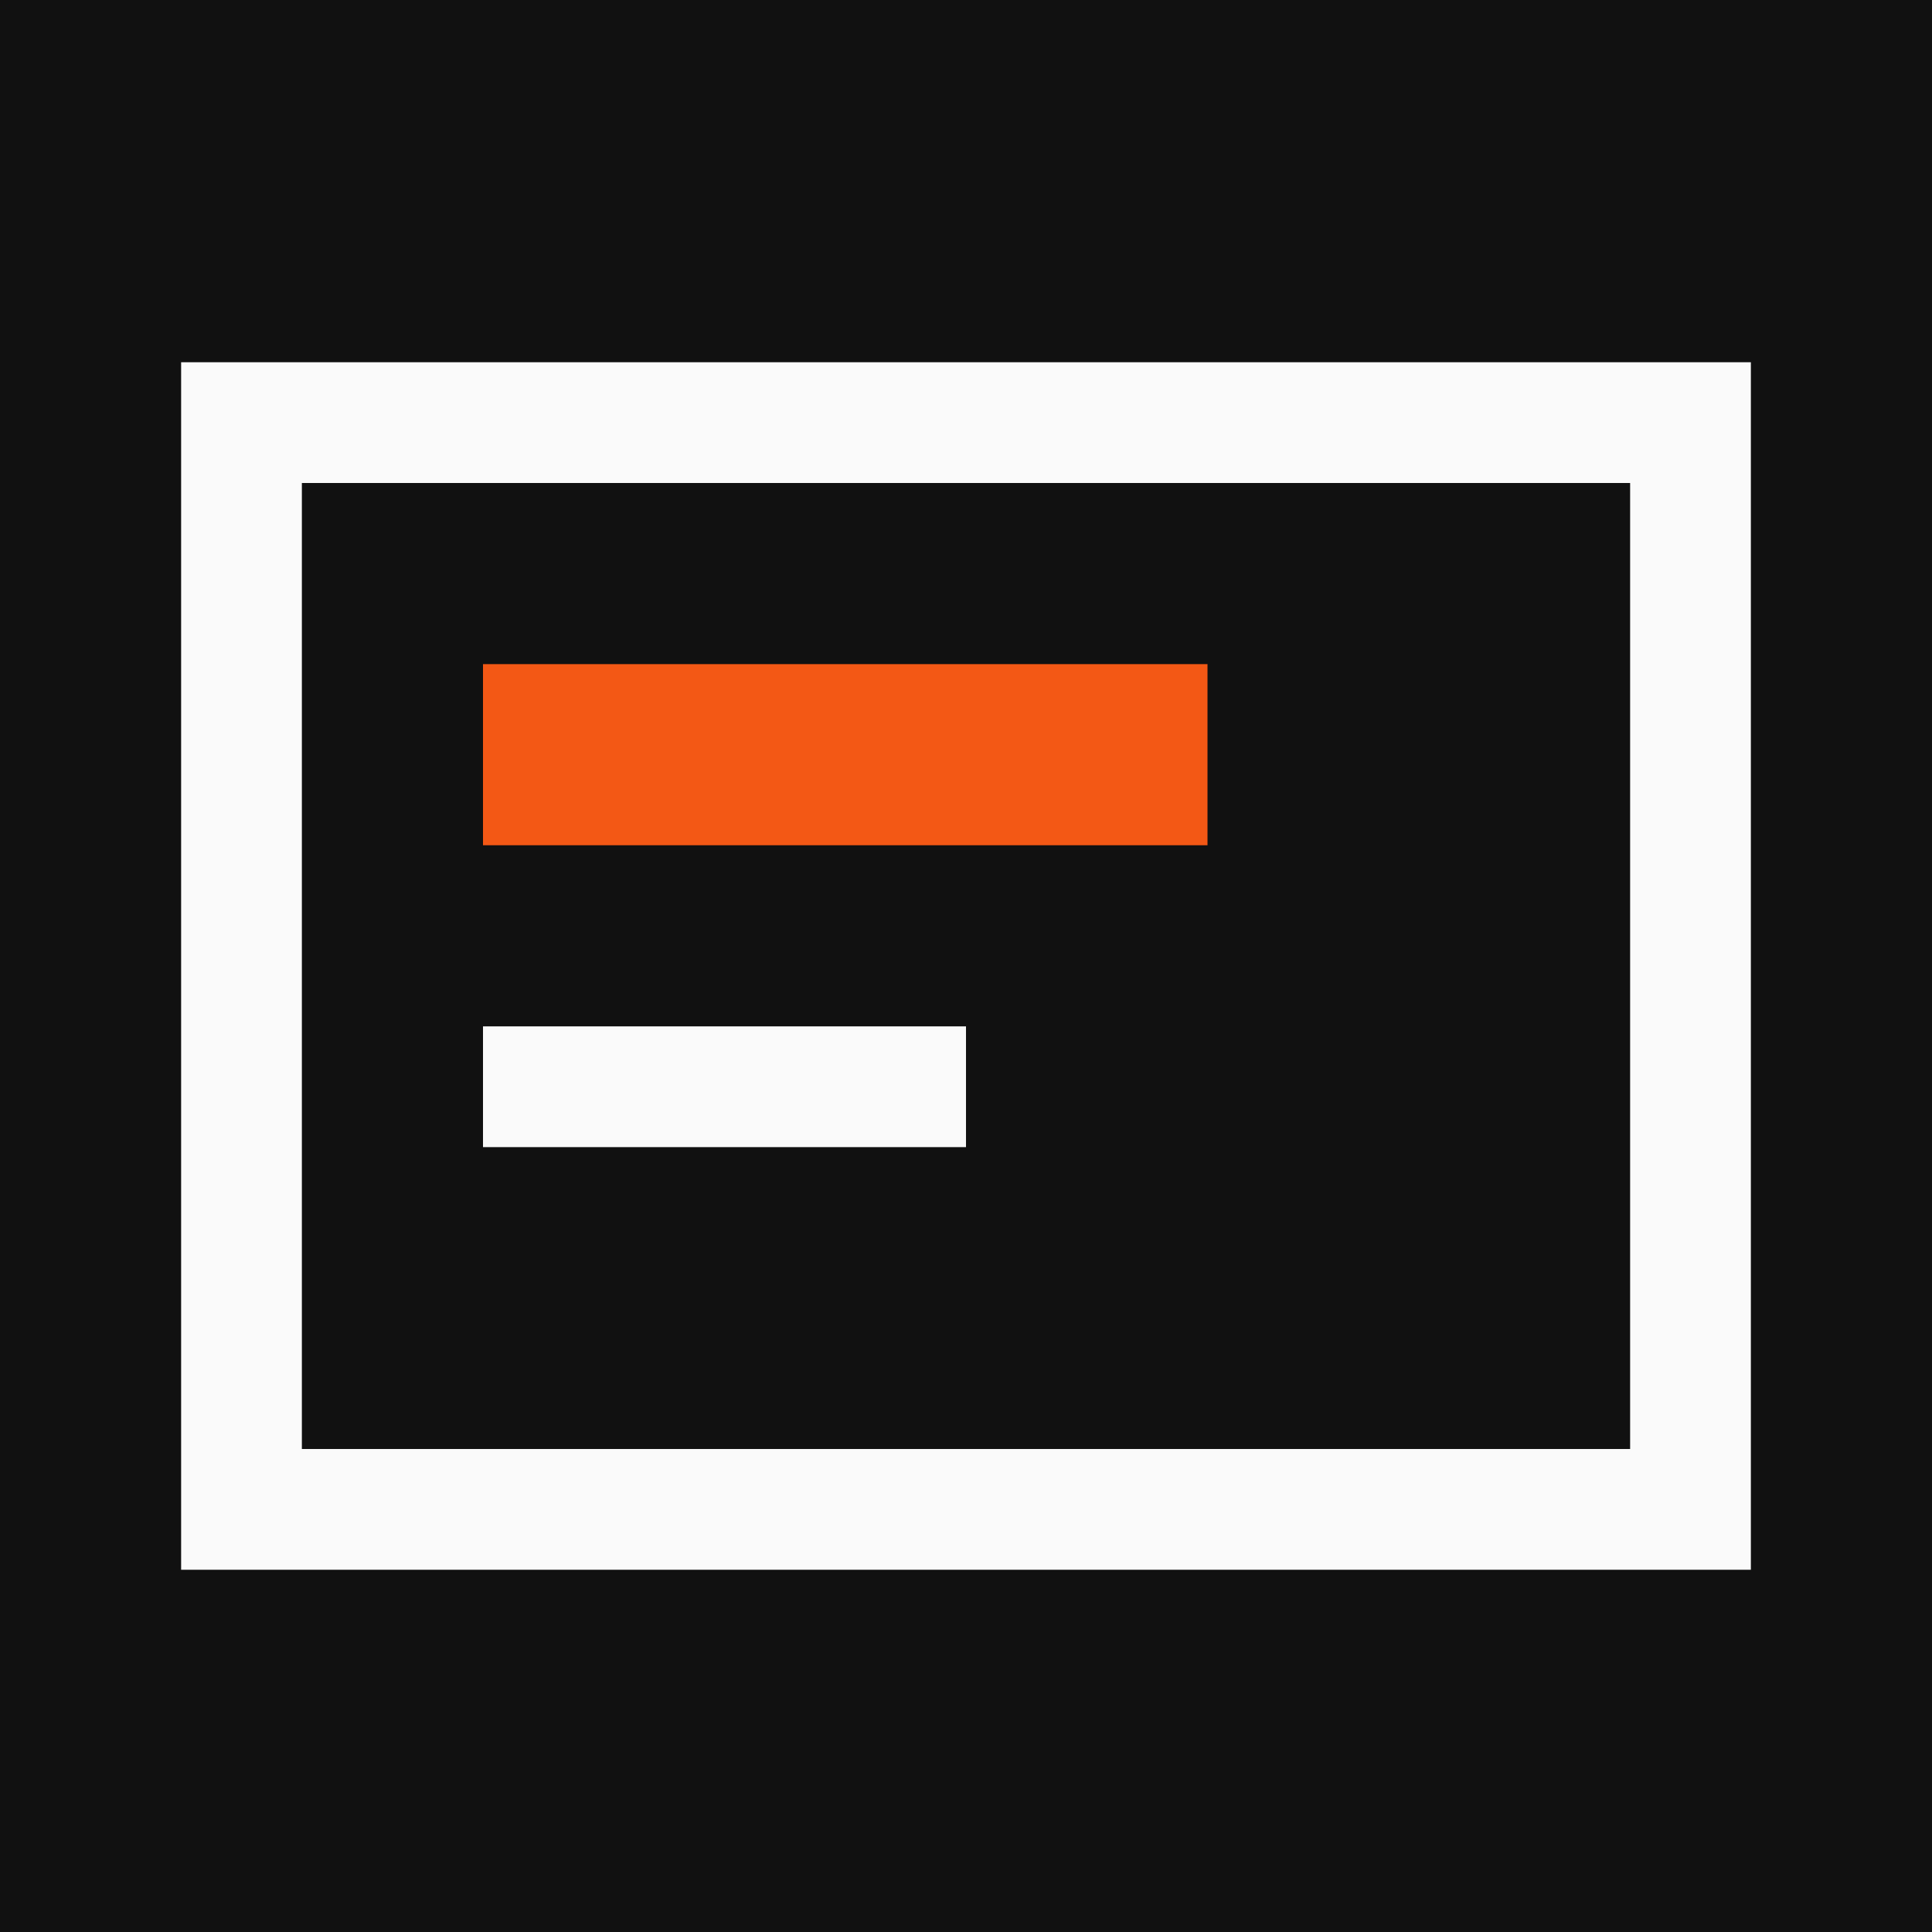
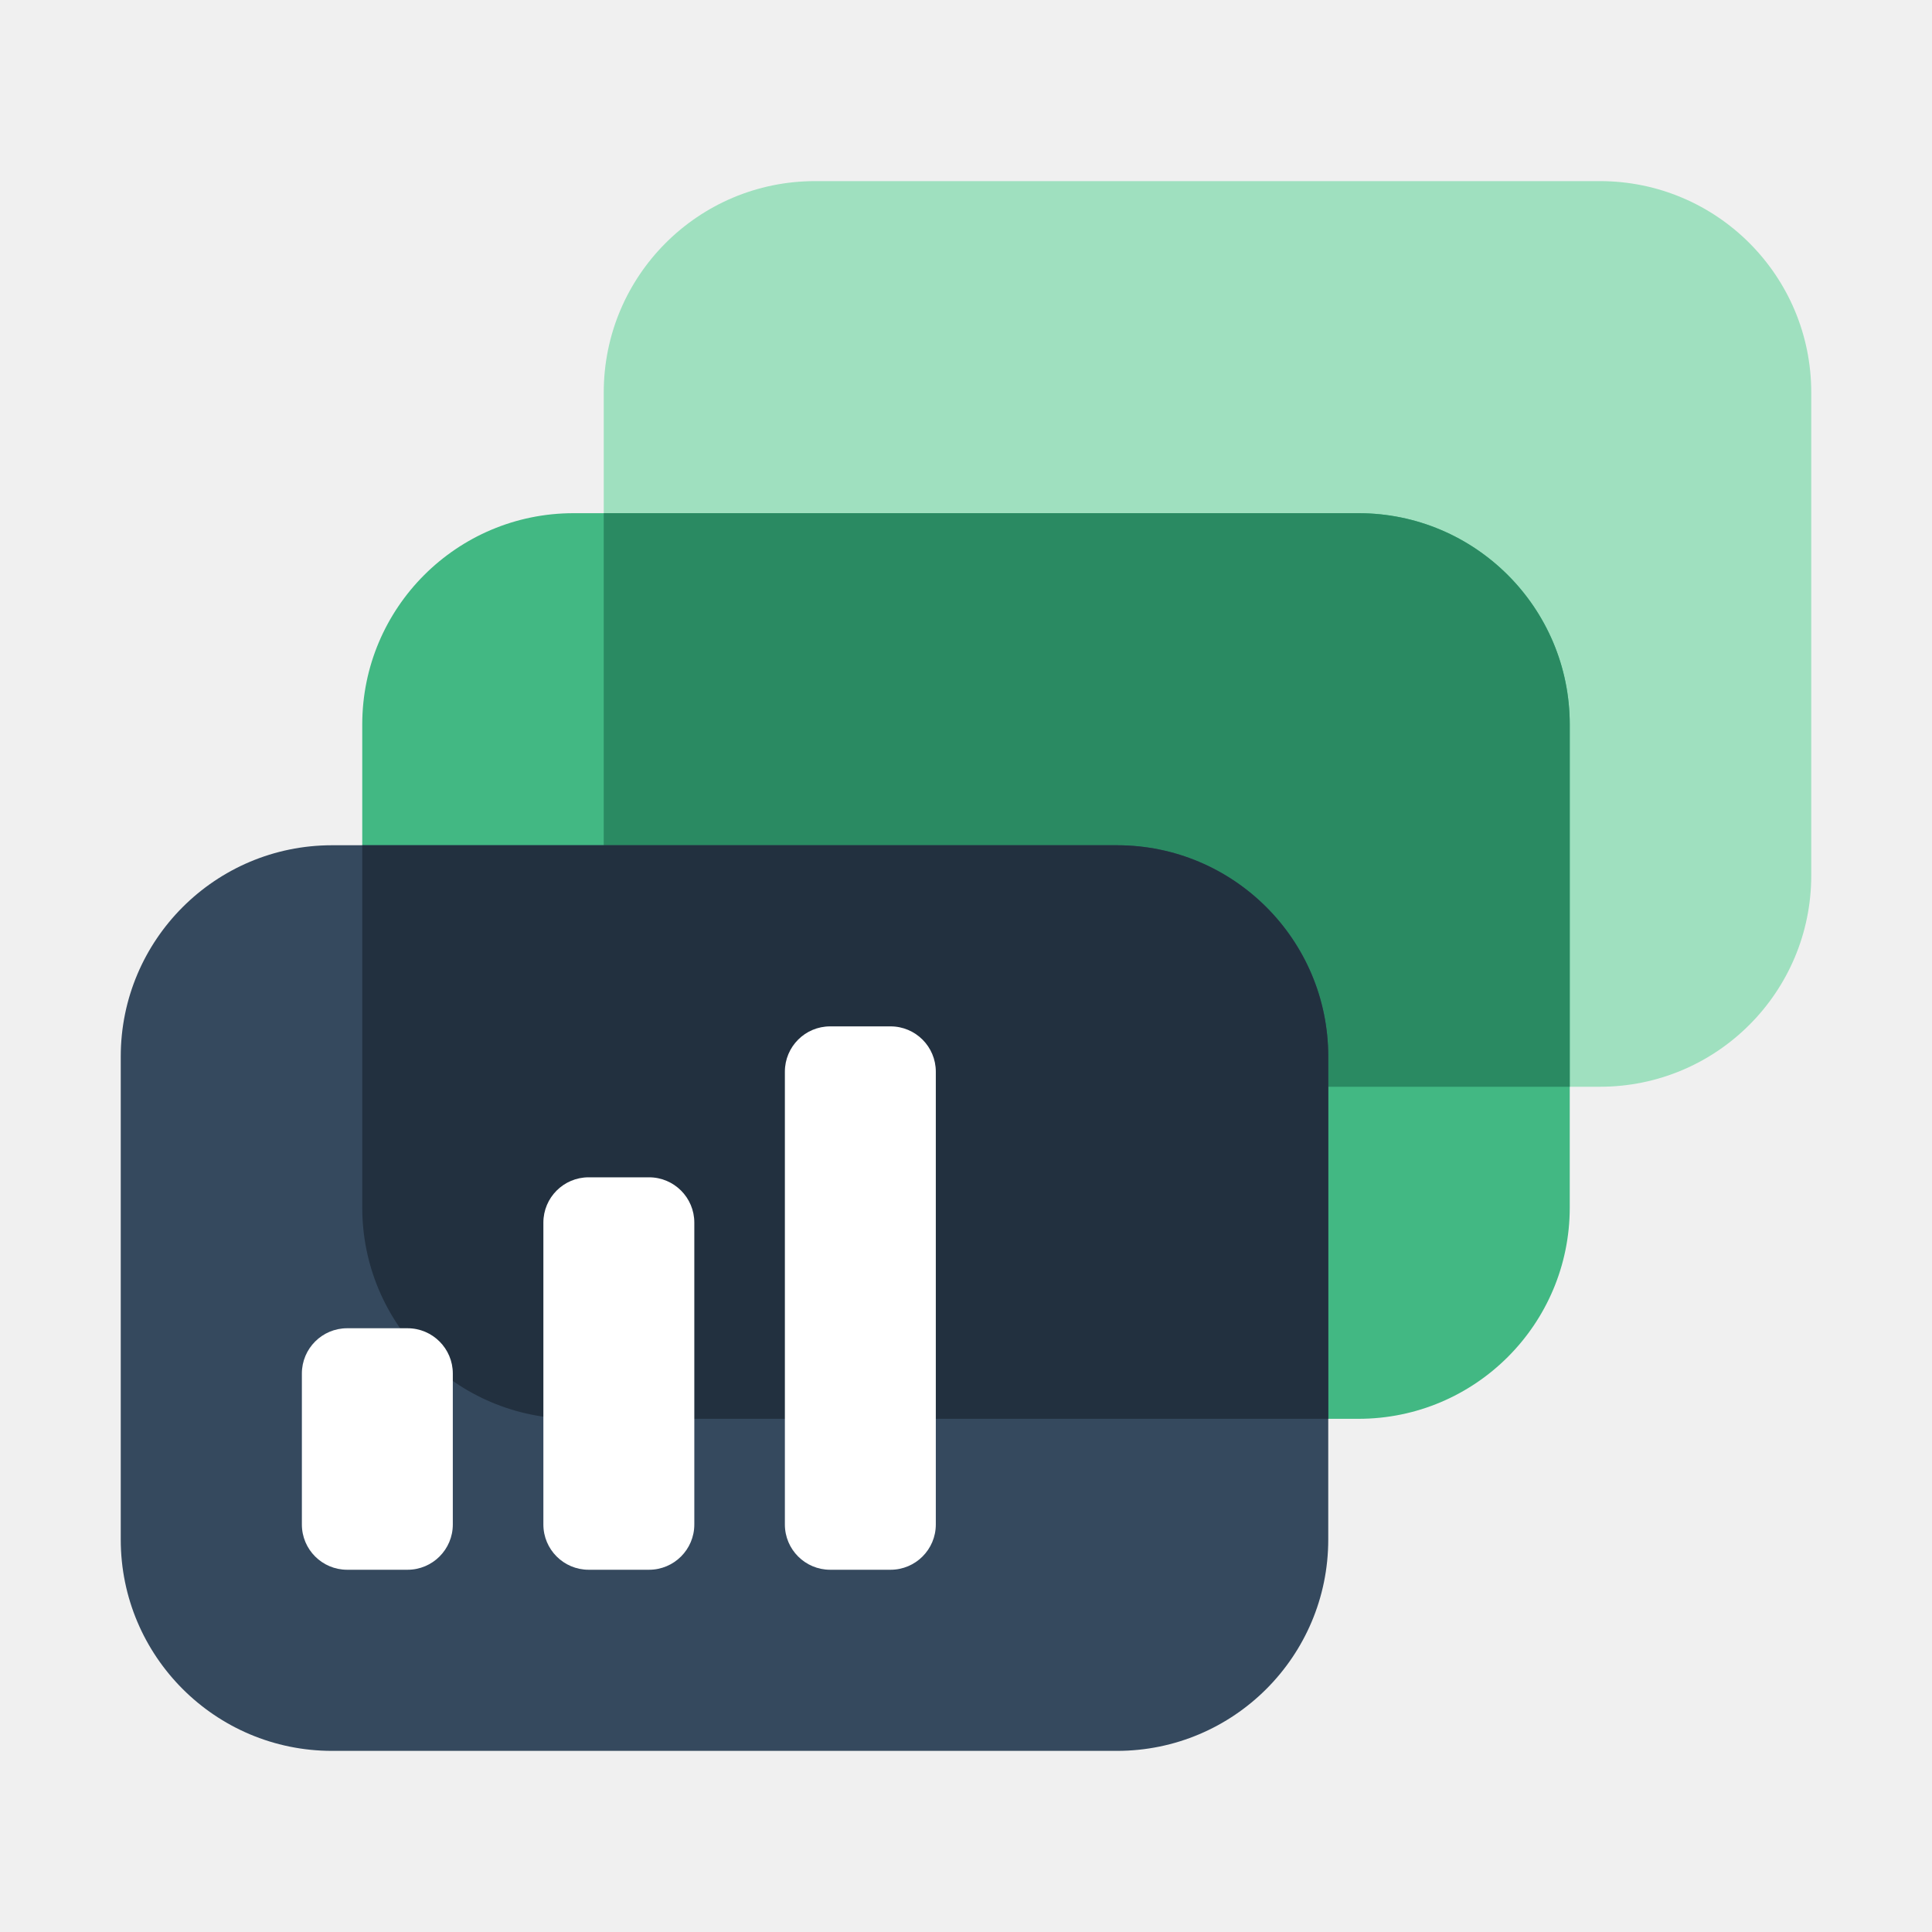
- <svg xmlns="http://www.w3.org/2000/svg" viewBox="0 0 32 32">
-   <rect width="32" height="32" fill="#111111" />
-   <rect x="4" y="7" width="24" height="18" fill="none" stroke="#fafafa" stroke-width="2" />
-   <rect x="8" y="11" width="12" height="3" fill="#f35815" />
-   <rect x="8" y="17" width="8" height="2" fill="#fafafa" />
+ <svg xmlns="http://www.w3.org/2000/svg" viewBox="0 0 64 64">
+   <rect x="20" y="6" width="40" height="30" rx="7" fill="#9fe0bf" />
+   <rect x="12" y="17" width="40" height="30" rx="7" fill="#42b883" />
+   <path d="M20 17h25a7 7 0 0 1 7 7v12H27a7 7 0 0 1-7-7z" fill="#2a8a62" />
+   <rect x="4" y="28" width="40" height="30" rx="7" fill="#35495e" />
+   <path d="M12 28h25a7 7 0 0 1 7 7v12H19a7 7 0 0 1-7-7z" fill="#22303f" />
+   <g fill="#fff">
+     <rect x="10" y="44" width="5" height="8" rx="1.5" />
+     <rect x="18" y="39" width="5" height="13" rx="1.5" />
+     <rect x="26" y="34" width="5" height="18" rx="1.5" />
+   </g>
</svg>
